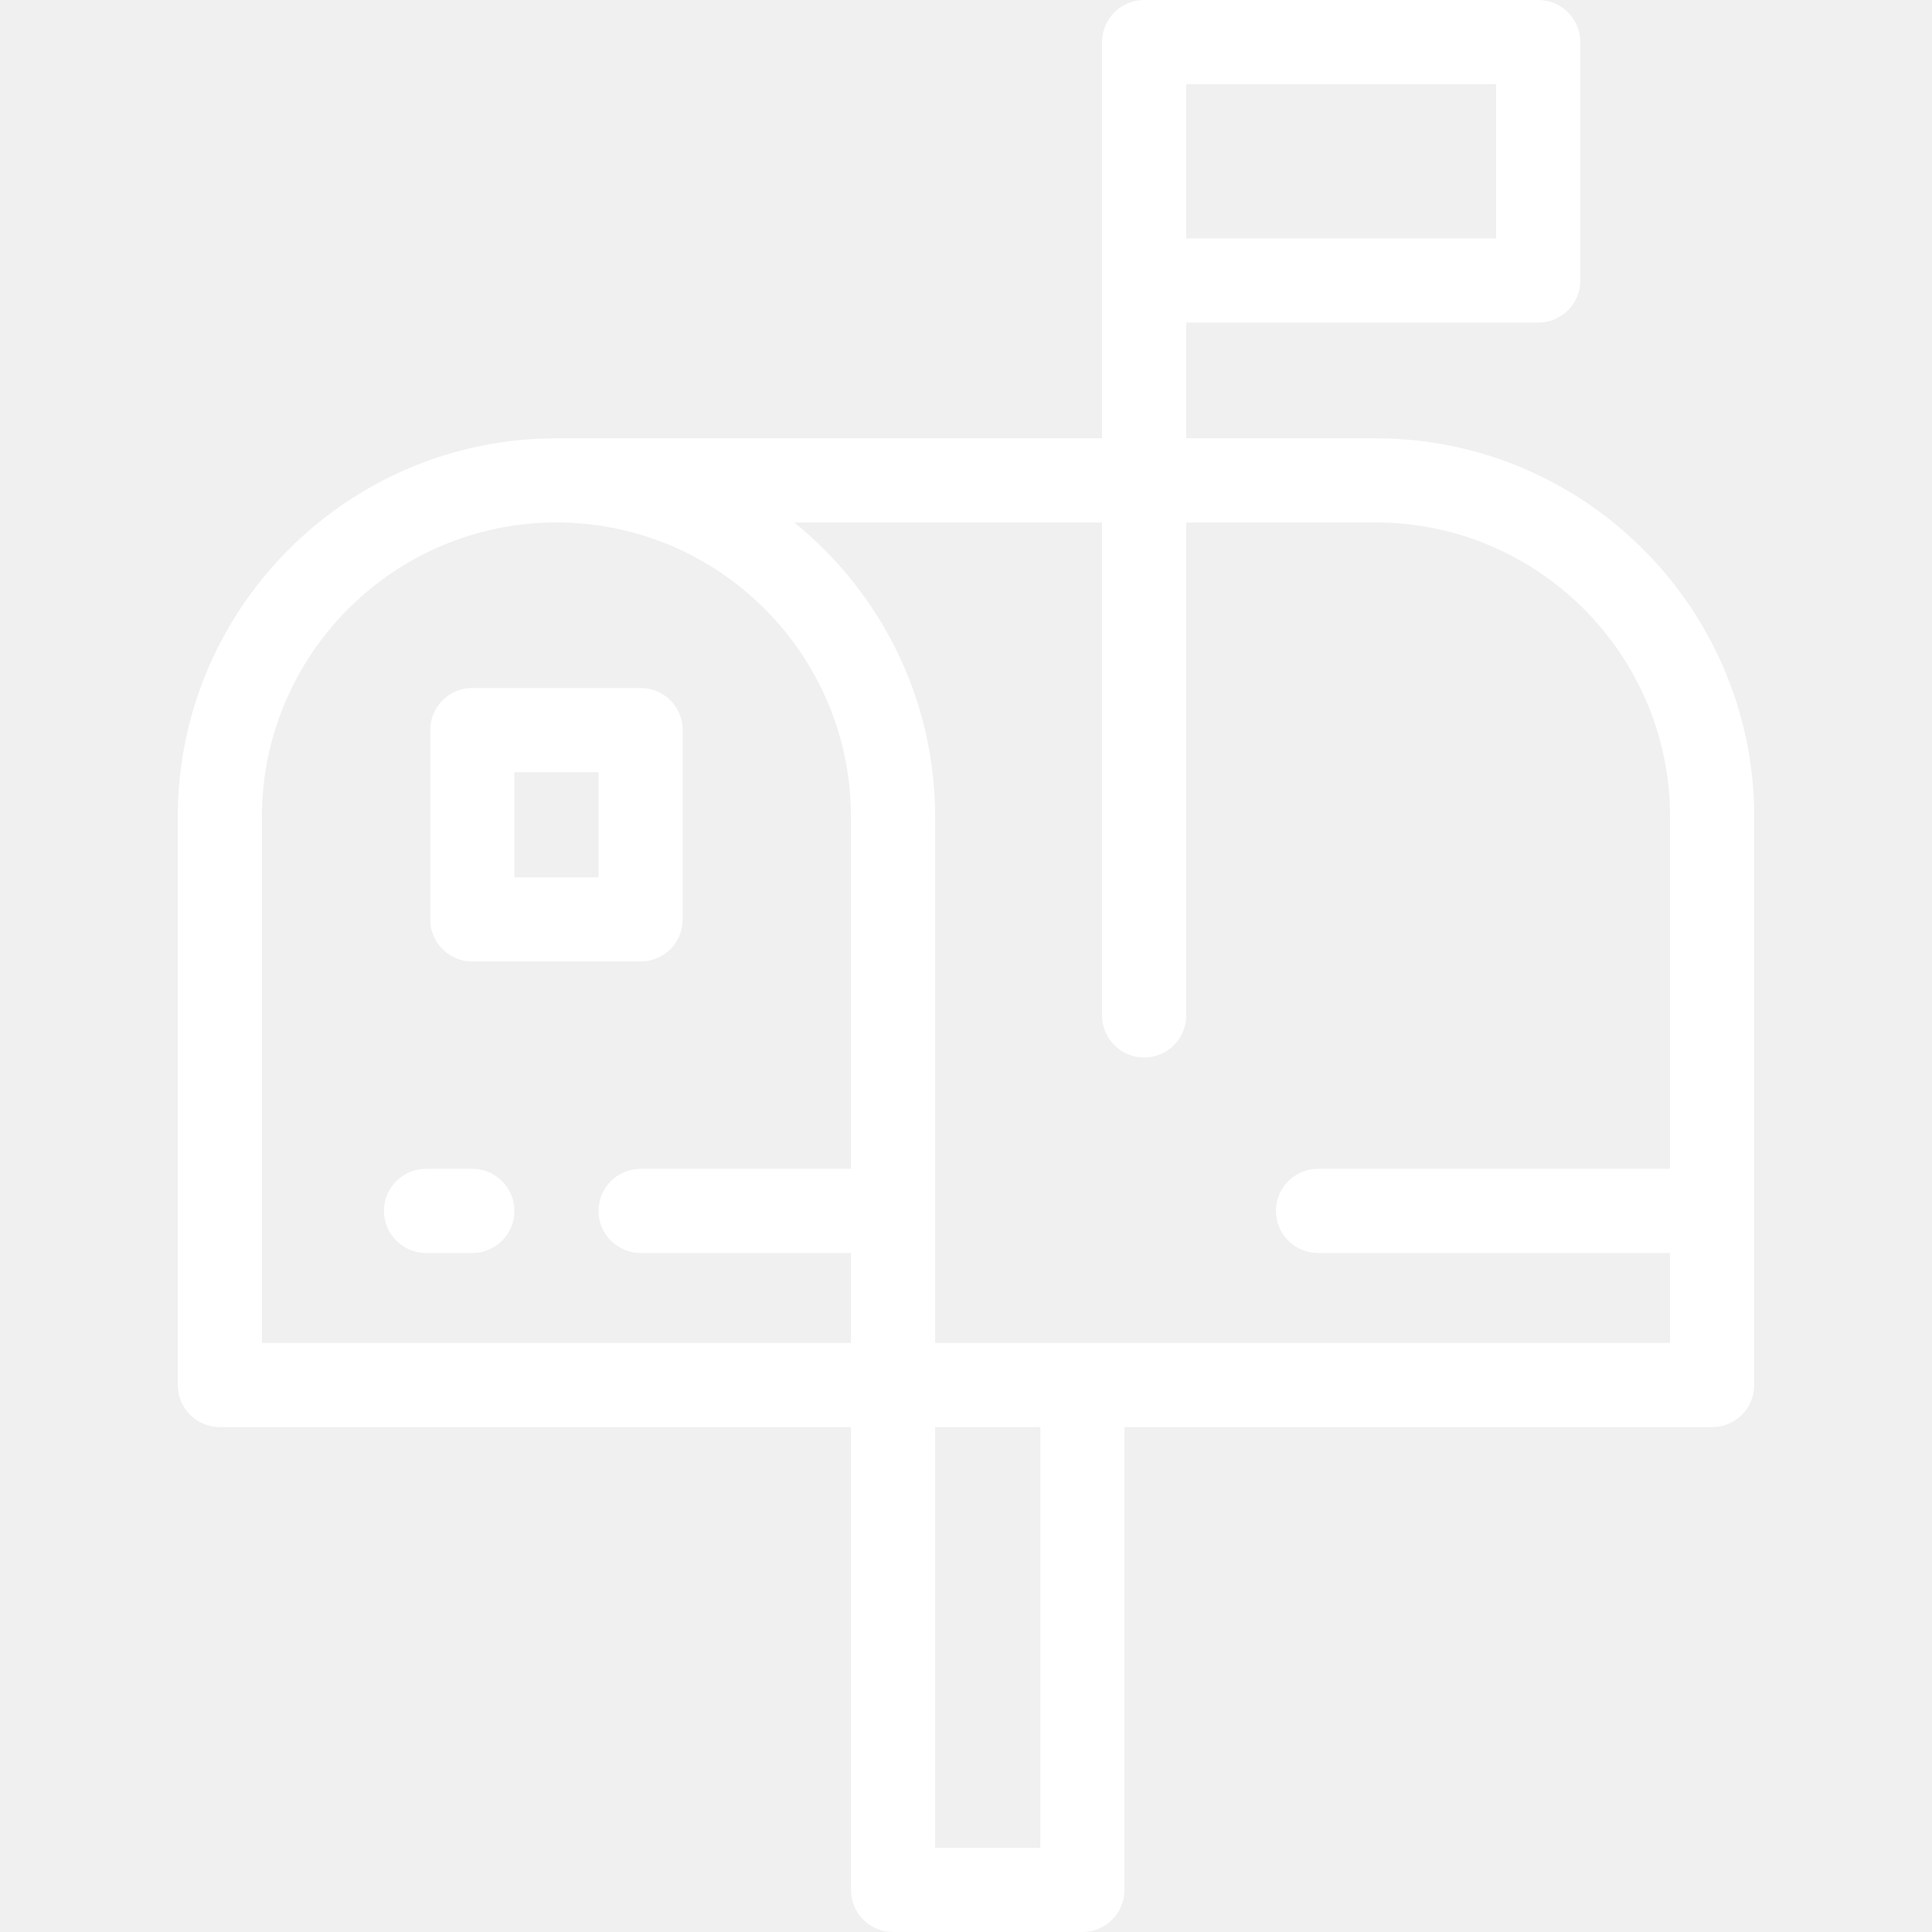
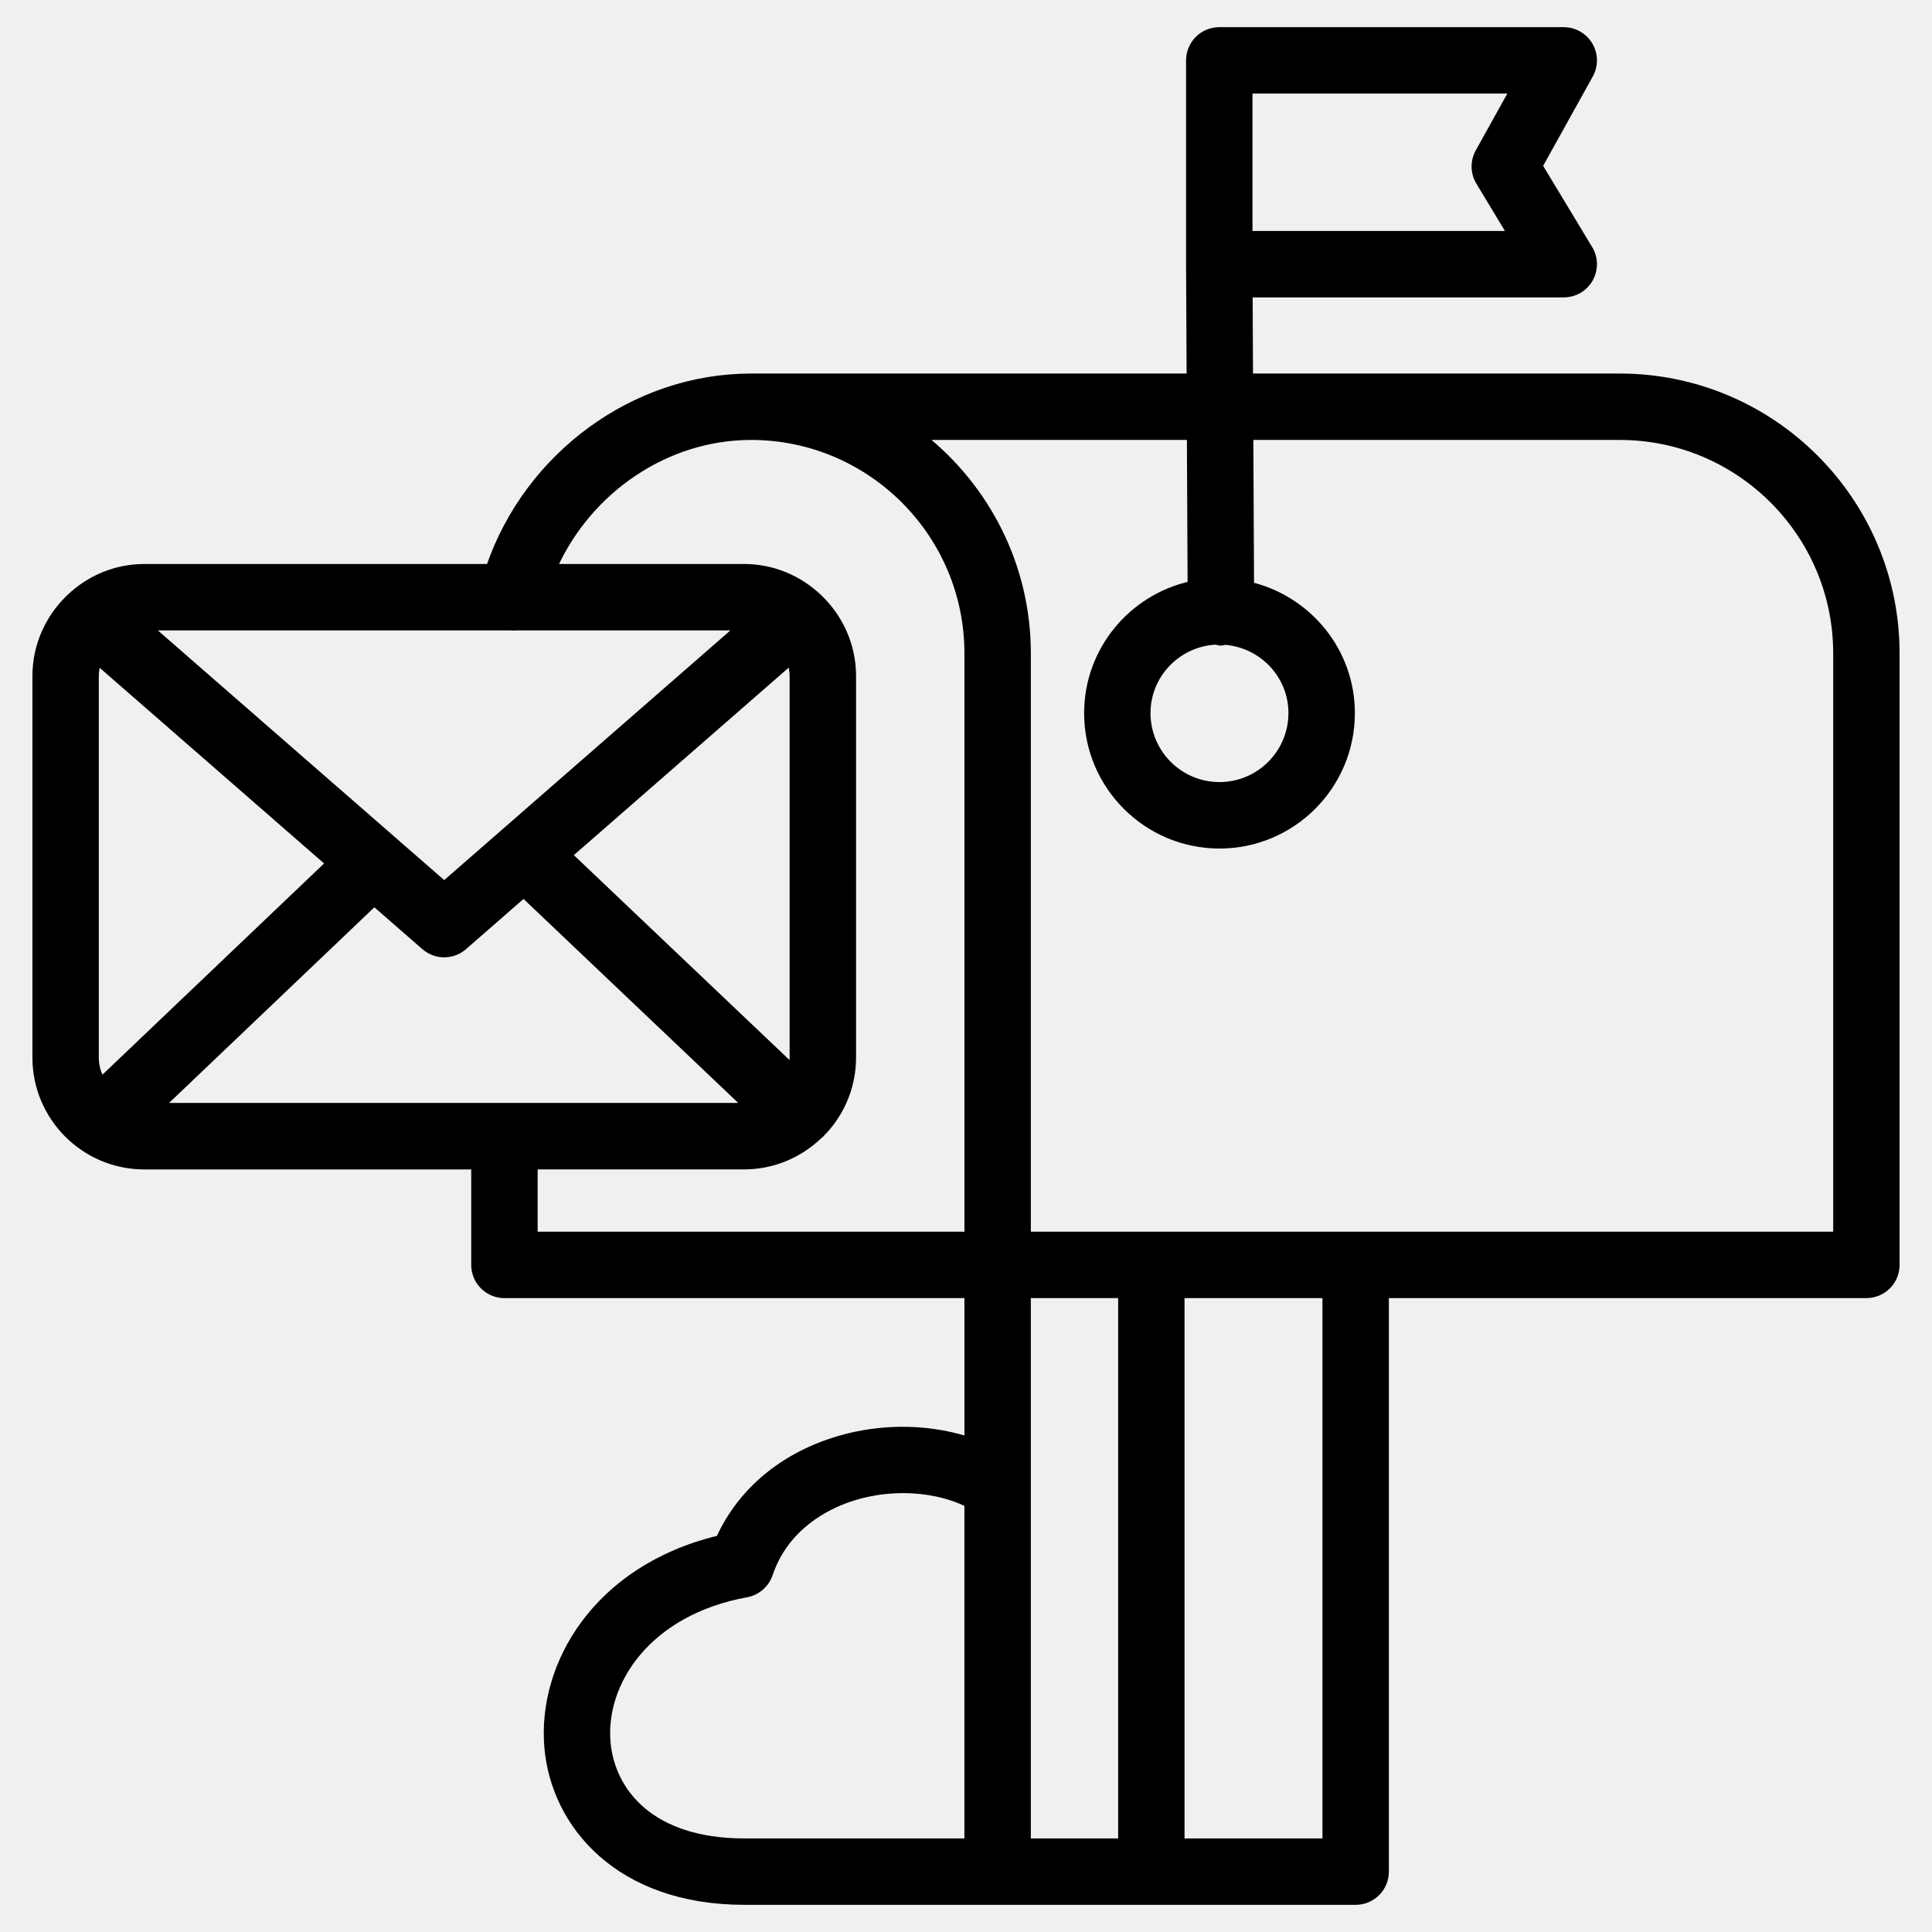
- <svg xmlns="http://www.w3.org/2000/svg" fill="#fff" height="900px" width="900px" version="1.1" id="Layer_1" viewBox="0 0 512 512" xml:space="preserve">
-   <g>
+ <svg xmlns="http://www.w3.org/2000/svg" fill="#000000" width="800px" height="800px" viewBox="0 0 64 64" version="1.1" xml:space="preserve" stroke="#000000" stroke-width="0.2">
+   <g id="_x32_5_attachment" />
+   <g id="_x32_4_office" />
+   <g id="_x32_3_pin" />
+   <g id="_x32_2_business_card" />
+   <g id="_x32_1_form" />
+   <g id="_x32_0_headset" />
+   <g id="_x31_9_video_call" />
+   <g id="_x31_8_letter_box">
    <g>
-       <g>
-         <path d="M364.534,116.153h-50.179V85.489h93.294c6.157,0,11.151-4.992,11.151-11.151V11.151C418.799,4.992,413.806,0,407.648,0     H303.204c-6.157,0-11.151,4.992-11.151,11.151v63.187v41.815c0,0-143.28,0-144.586,0c-55.336,0-100.356,45.02-100.356,100.356     v150.533c0,6.159,4.993,11.151,11.151,11.151h167.259v122.657c0,6.159,4.993,11.151,11.151,11.151h50.178     c6.157,0,11.151-4.992,11.151-11.151V378.192h155.736c6.157,0,11.151-4.992,11.151-11.151V216.508     C464.889,161.172,419.87,116.153,364.534,116.153z M314.355,22.301h82.143v40.886h-82.143V22.301z M225.522,309.749h-55.753     c-6.157,0-11.151,4.992-11.151,11.151s4.993,11.151,11.151,11.151h55.753v23.841H69.413V216.508     c0-43.039,35.015-78.054,78.054-78.054s78.054,35.015,78.054,78.054V309.749z M275.7,489.699h-27.877V378.192H275.7V489.699z      M442.587,309.749h-93.293c-6.157,0-11.151,4.992-11.151,11.151s4.993,11.151,11.151,11.151h93.293v23.841H247.823V216.508     c0-31.495-14.588-59.641-37.356-78.054h81.586v130.649c0,6.158,4.993,11.151,11.151,11.151c6.157,0,11.151-4.992,11.151-11.151     V138.454h50.179c43.039,0,78.053,35.015,78.053,78.054V309.749z" />
-         <path d="M169.769,182.328h-44.603c-6.157,0-11.151,4.992-11.151,11.151v50.178c0,6.159,4.993,11.151,11.151,11.151h44.603     c6.157,0,11.151-4.992,11.151-11.151v-50.178C180.919,187.32,175.926,182.328,169.769,182.328z M158.618,232.506h-22.301V204.63     h22.301V232.506z" />
-         <path d="M125.166,309.749h-12.266c-6.157,0-11.151,4.992-11.151,11.151s4.993,11.151,11.151,11.151h12.266     c6.157,0,11.151-4.992,11.151-11.151S131.325,309.749,125.166,309.749z" />
-       </g>
+       <path d="M53.657,12.474H41.408l-0.013-2.722h10.406c0.36,0,0.693-0.194,0.871-0.508    c0.177-0.315,0.172-0.7-0.015-1.008l-1.654-2.74l1.672-3.009c0.172-0.31,0.168-0.688-0.012-0.993    C52.483,1.188,52.155,1,51.801,1H40.39c-0.553,0-1,0.448-1,1v6.752c0,0.001,0.001,0.002,0.001,0.002    s-0.001,0.002-0.001,0.003l0.018,3.717H24.879c-3.879,0-7.406,2.609-8.674,6.309H4.78    c-0.962,0-1.832,0.384-2.479,1.001c-0.001,0.001-0.002,0.002-0.003,0.003l-0,0    c-0.689,0.658-1.124,1.58-1.124,2.607v12.639c0,1.989,1.618,3.606,3.606,3.606H15.71v3.263c0,0.552,0.448,1,1,1    h15.338v4.784c-1.426-0.446-3.061-0.437-4.569,0.079c-1.7,0.582-2.98,1.706-3.659,3.198    c-4.059,0.976-5.936,4.17-5.685,6.945C18.363,60.442,20.47,63,24.661,63h20.247c0.553,0,1-0.448,1-1V42.901    h15.918c0.553,0,1-0.448,1-1V21.643C62.826,16.587,58.713,12.474,53.657,12.474z M41.39,3h8.712l-1.128,2.03    c-0.174,0.314-0.167,0.696,0.018,1.002l1.038,1.719h-8.64V3z M40.28,21.254    c0.056,0.01,0.106,0.033,0.165,0.033c0.002,0,0.003,0,0.005,0c0.045-0,0.084-0.02,0.128-0.027    c1.229,0.095,2.203,1.112,2.203,2.362c0,1.315-1.069,2.385-2.385,2.385c-1.315,0-2.384-1.07-2.384-2.385    C38.013,22.35,39.021,21.316,40.28,21.254z M16.909,20.783c0.072,0.002,0.144,0.013,0.214,0h7.339l-9.747,8.504    l-9.753-8.504H16.909z M26.183,21.935c0.044,0.146,0.074,0.298,0.074,0.458v12.639c0,0.1-0.012,0.197-0.029,0.292    l-7.367-7L26.183,21.935z M3.361,35.769c-0.116-0.222-0.188-0.47-0.188-0.737V22.393    c0-0.158,0.03-0.308,0.073-0.453L10.884,28.6L3.361,35.769z M5.349,36.638l7.049-6.718l1.66,1.447    c0.189,0.164,0.423,0.246,0.657,0.246s0.469-0.082,0.657-0.247l1.974-1.722l7.355,6.988    c-0.018,0.001-0.034,0.005-0.051,0.005H5.349z M17.71,38.638h6.94c0.965,0,1.839-0.386,2.487-1.006    c0.012-0.011,0.028-0.015,0.04-0.027c0.003-0.003,0.004-0.008,0.007-0.011c0.662-0.654,1.074-1.56,1.074-2.562    V22.393c0-1.028-0.437-1.952-1.128-2.61l-0-0c-0.001-0.001-0.003-0.002-0.004-0.003    c-0.647-0.614-1.515-0.997-2.475-0.997h-6.289c1.159-2.557,3.718-4.309,6.517-4.309    c3.953,0,7.169,3.216,7.169,7.169v19.258H17.71V38.638z M20.126,57.727c-0.18-1.993,1.344-4.32,4.604-4.914    c0.357-0.065,0.651-0.319,0.768-0.663c0.531-1.569,1.875-2.236,2.628-2.494    c0.58-0.199,1.192-0.295,1.792-0.295c0.761,0,1.501,0.156,2.129,0.459V61h-7.387    C21.535,61,20.269,59.309,20.126,57.727z M34.048,42.901h3.092V61h-3.092V42.901z M43.908,61h-4.769V42.901h4.769V61z     M60.826,40.901H34.048V21.643c0-2.901-1.359-5.488-3.469-7.169h8.838l0.024,4.881    c-1.958,0.438-3.428,2.182-3.428,4.269c0,2.418,1.967,4.385,4.384,4.385c2.418,0,4.385-1.967,4.385-4.385    c0-2.054-1.428-3.77-3.34-4.241l-0.024-4.909h12.24c3.953,0,7.169,3.216,7.169,7.169V40.901z" />
    </g>
  </g>
+   <g id="_x31_7_papperplane" />
+   <g id="_x31_6_laptop" />
+   <g id="_x31_5_connection" />
+   <g id="_x31_4_phonebook" />
+   <g id="_x31_3_classic_telephone" />
+   <g id="_x31_2_sending_mail" />
+   <g id="_x31_1_man_talking" />
+   <g id="_x31_0_date" />
+   <g id="_x30_9_review" />
+   <g id="_x30_8_email" />
+   <g id="_x30_7_information" />
+   <g id="_x30_6_phone_talking" />
+   <g id="_x30_5_women_talking" />
+   <g id="_x30_4_calling" />
+   <g id="_x30_3_women" />
+   <g id="_x30_2_writing" />
+   <g id="_x30_1_chatting" />
</svg>
